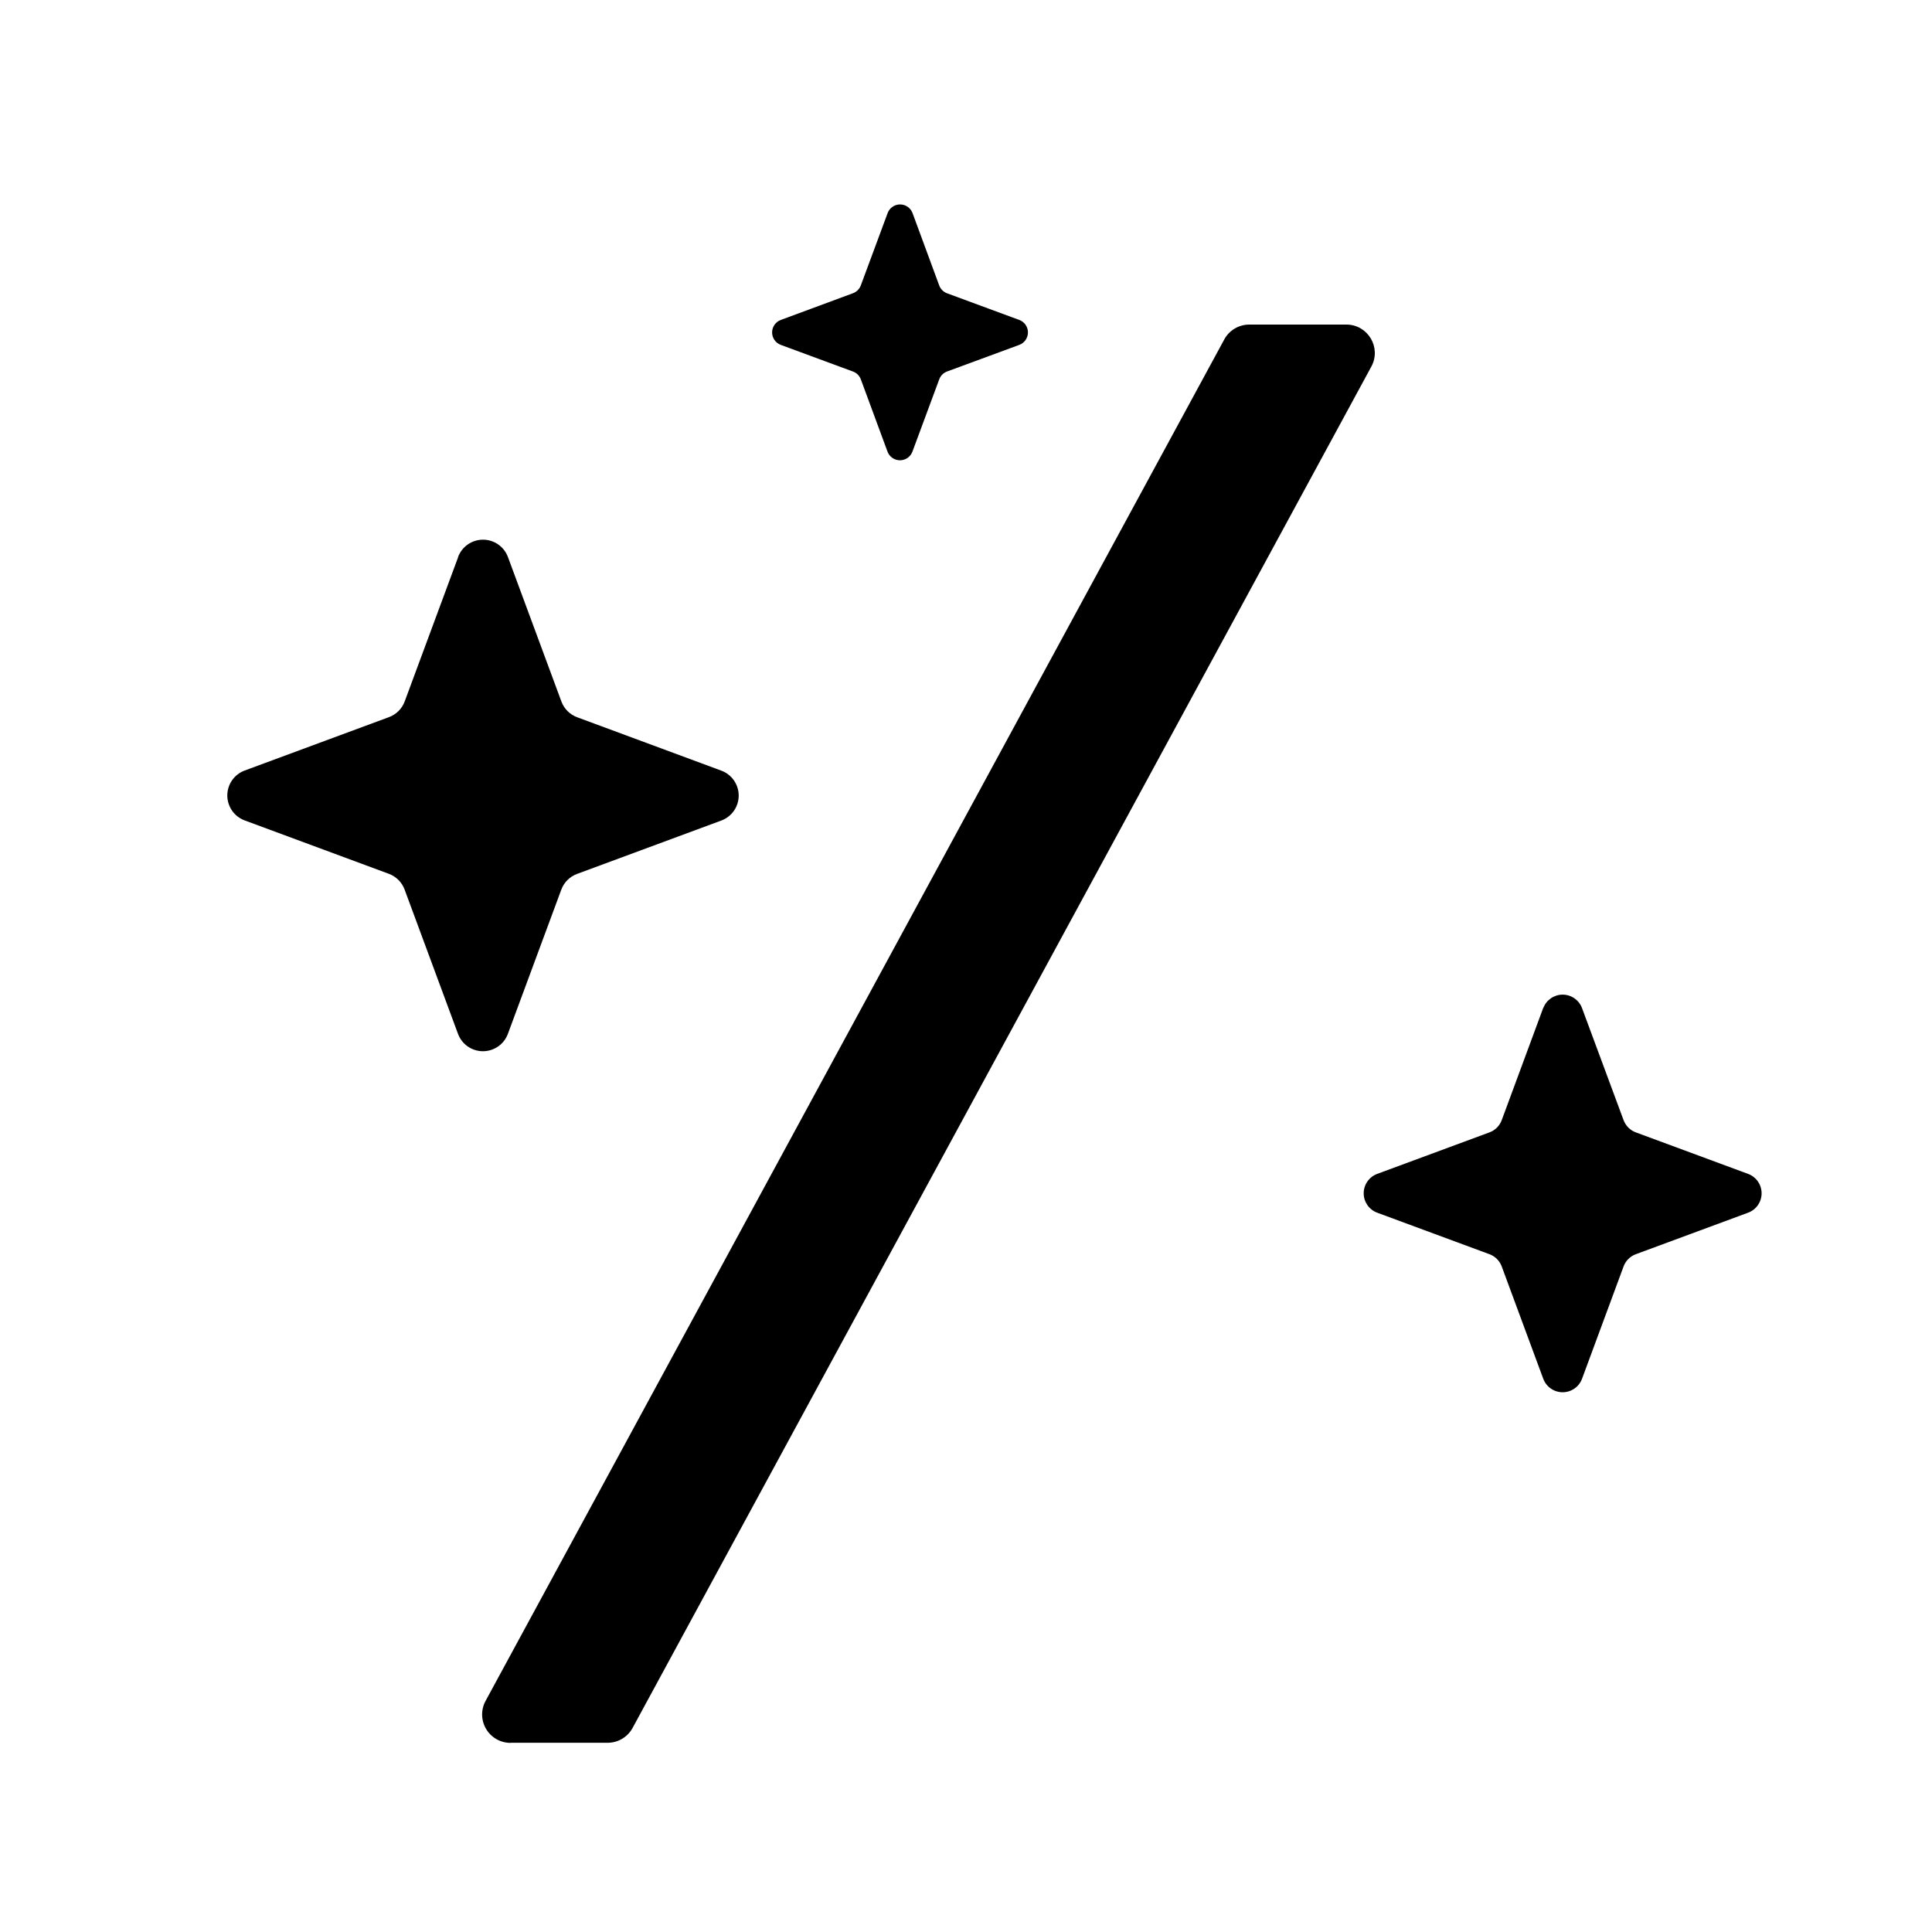
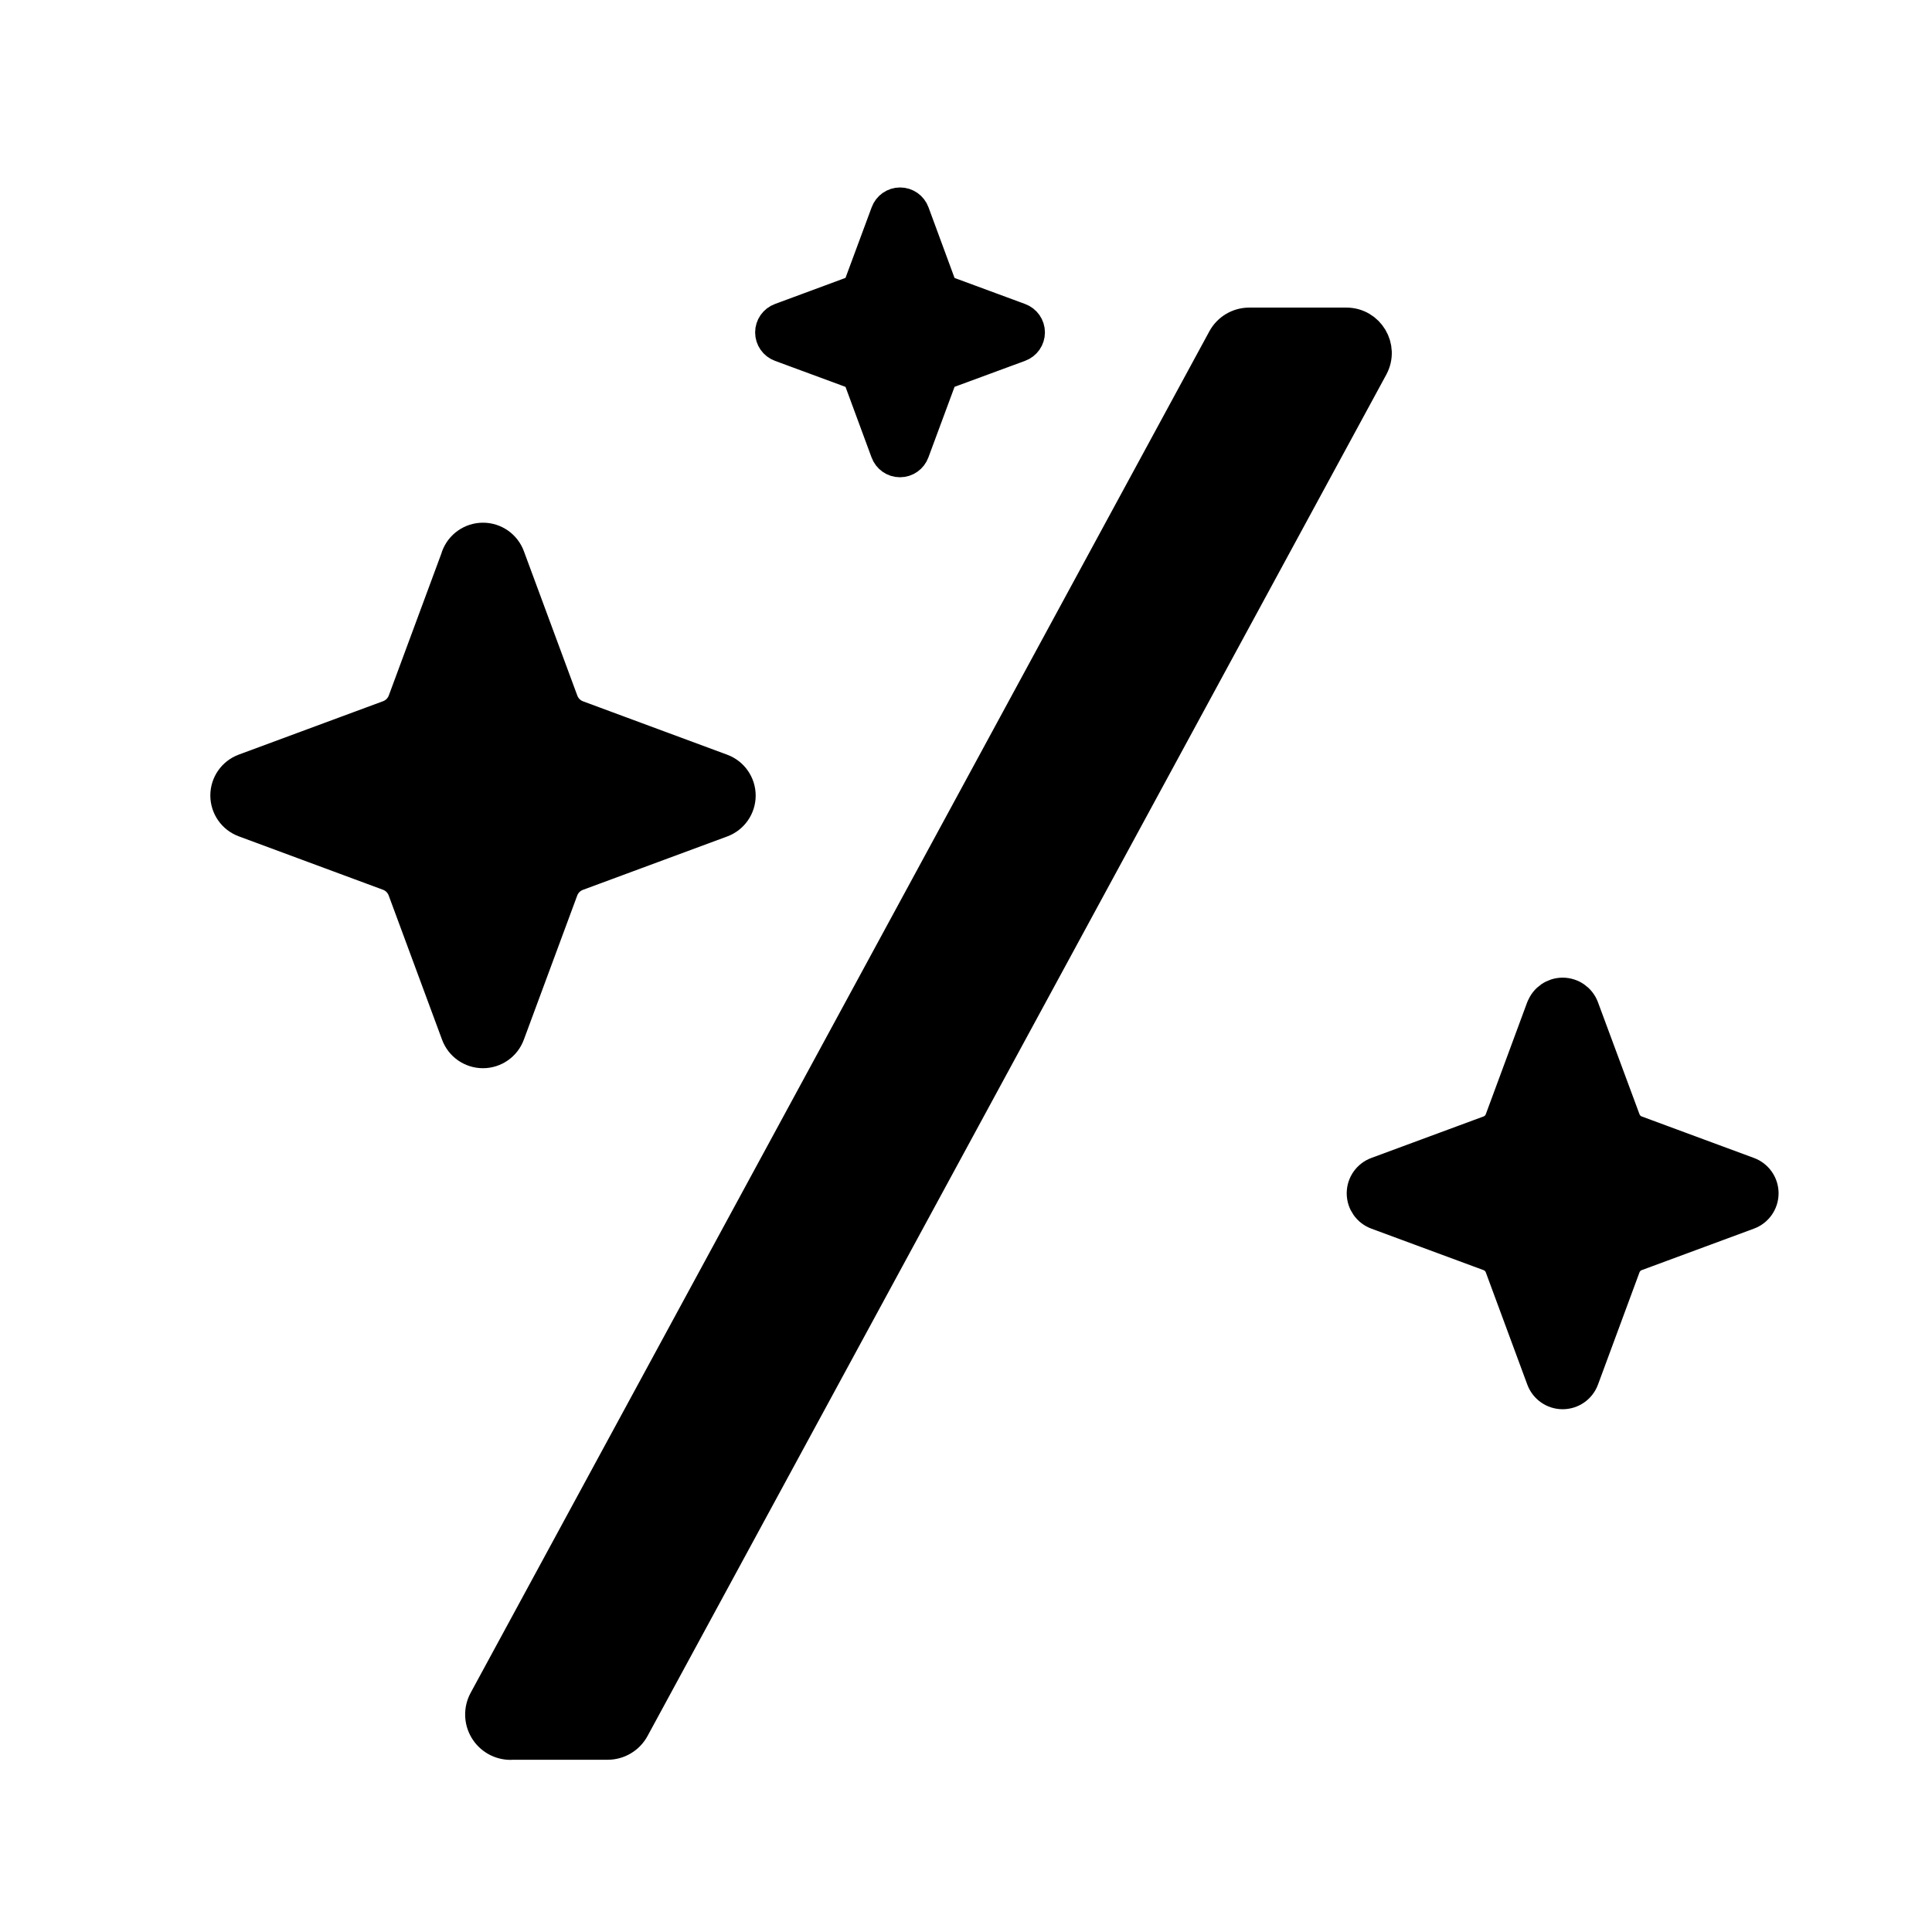
- <svg xmlns="http://www.w3.org/2000/svg" viewBox="0 0 1024 1024" fill="currentColor">
+ <svg xmlns="http://www.w3.org/2000/svg" viewBox="0 0 1024 1024" fill="currentColor" stroke="currentColor" stroke-width="18" stroke-linejoin="round">
  <path d="M470.438 113.001a7.048 7.048 0 0 1 13.252 0l14.095 38.249a7.048 7.048 0 0 0 4.216 4.216l38.189 14.095a7.048 7.048 0 0 1 0 13.252l-38.249 14.095a7.048 7.048 0 0 0-4.156 4.216l-14.155 38.189a7.048 7.048 0 0 1-13.252 0l-14.095-38.189a7.048 7.048 0 0 0-4.216-4.216l-38.189-14.095a7.048 7.048 0 0 1 0-13.252l38.249-14.155a7.048 7.048 0 0 0 4.156-4.216l14.155-38.189zM817.995 534.227a10.963 10.963 0 0 1 20.48 0l22.046 59.452c1.144 3.012 3.494 5.421 6.505 6.505l59.452 21.986a10.963 10.963 0 0 1 0 20.6l-59.452 21.986a10.963 10.963 0 0 0-6.505 6.505l-21.986 59.452a10.963 10.963 0 0 1-20.6 0l-21.986-59.452a10.963 10.963 0 0 0-6.505-6.505l-59.452-21.986a10.963 10.963 0 0 1 0-20.6l59.452-21.986a10.963 10.963 0 0 0 6.505-6.505l21.986-59.452zM242.748 295.334a14.095 14.095 0 0 1 26.504 0l28.311 76.499a14.095 14.095 0 0 0 8.312 8.312l76.439 28.311a14.095 14.095 0 0 1 0 26.443l-76.499 28.311a14.095 14.095 0 0 0-8.312 8.312l-28.311 76.439a14.095 14.095 0 0 1-26.443 0l-28.311-76.499a14.095 14.095 0 0 0-8.312-8.312l-76.439-28.311a14.095 14.095 0 0 1 0-26.443l76.499-28.311a14.095 14.095 0 0 0 8.312-8.312l28.311-76.439zM270.637 923.768a15.059 15.059 0 0 1-13.252-22.287l391.529-721.619a15.059 15.059 0 0 1 13.252-7.831h51.441c11.384 0 18.673 12.168 13.252 22.227l-391.59 721.619a15.059 15.059 0 0 1-13.252 7.831h-51.381z" />
</svg>
